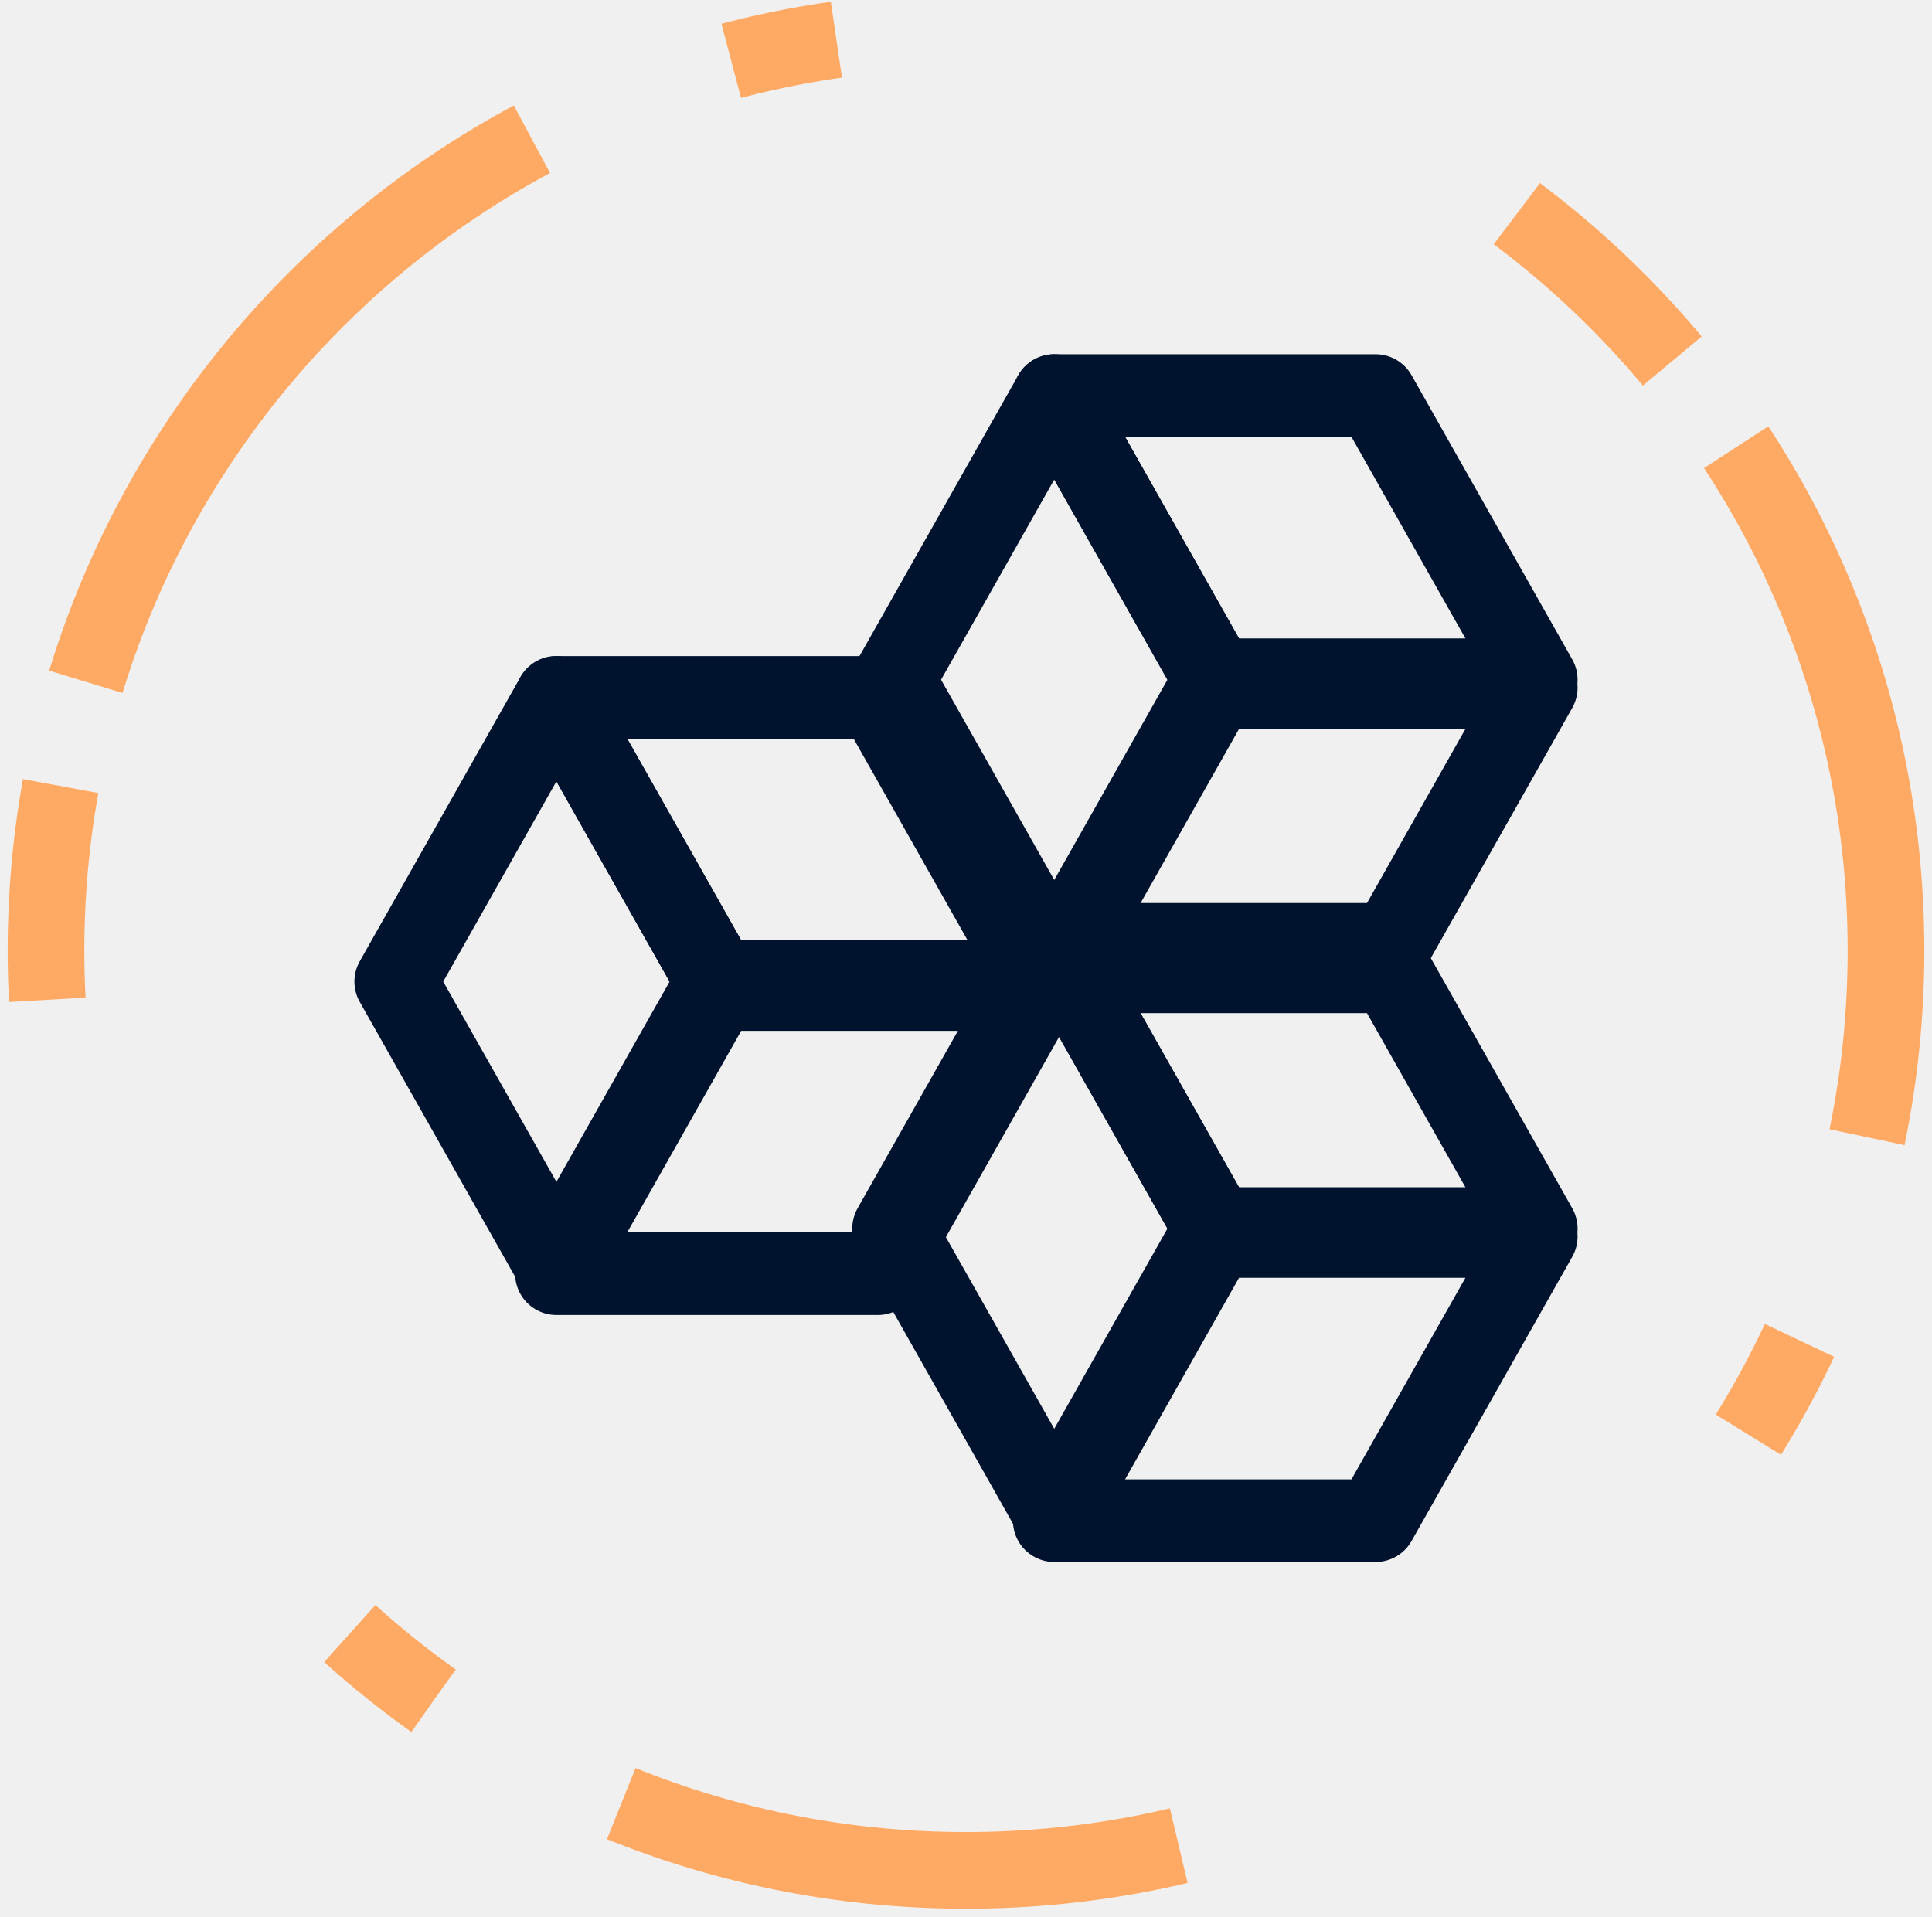
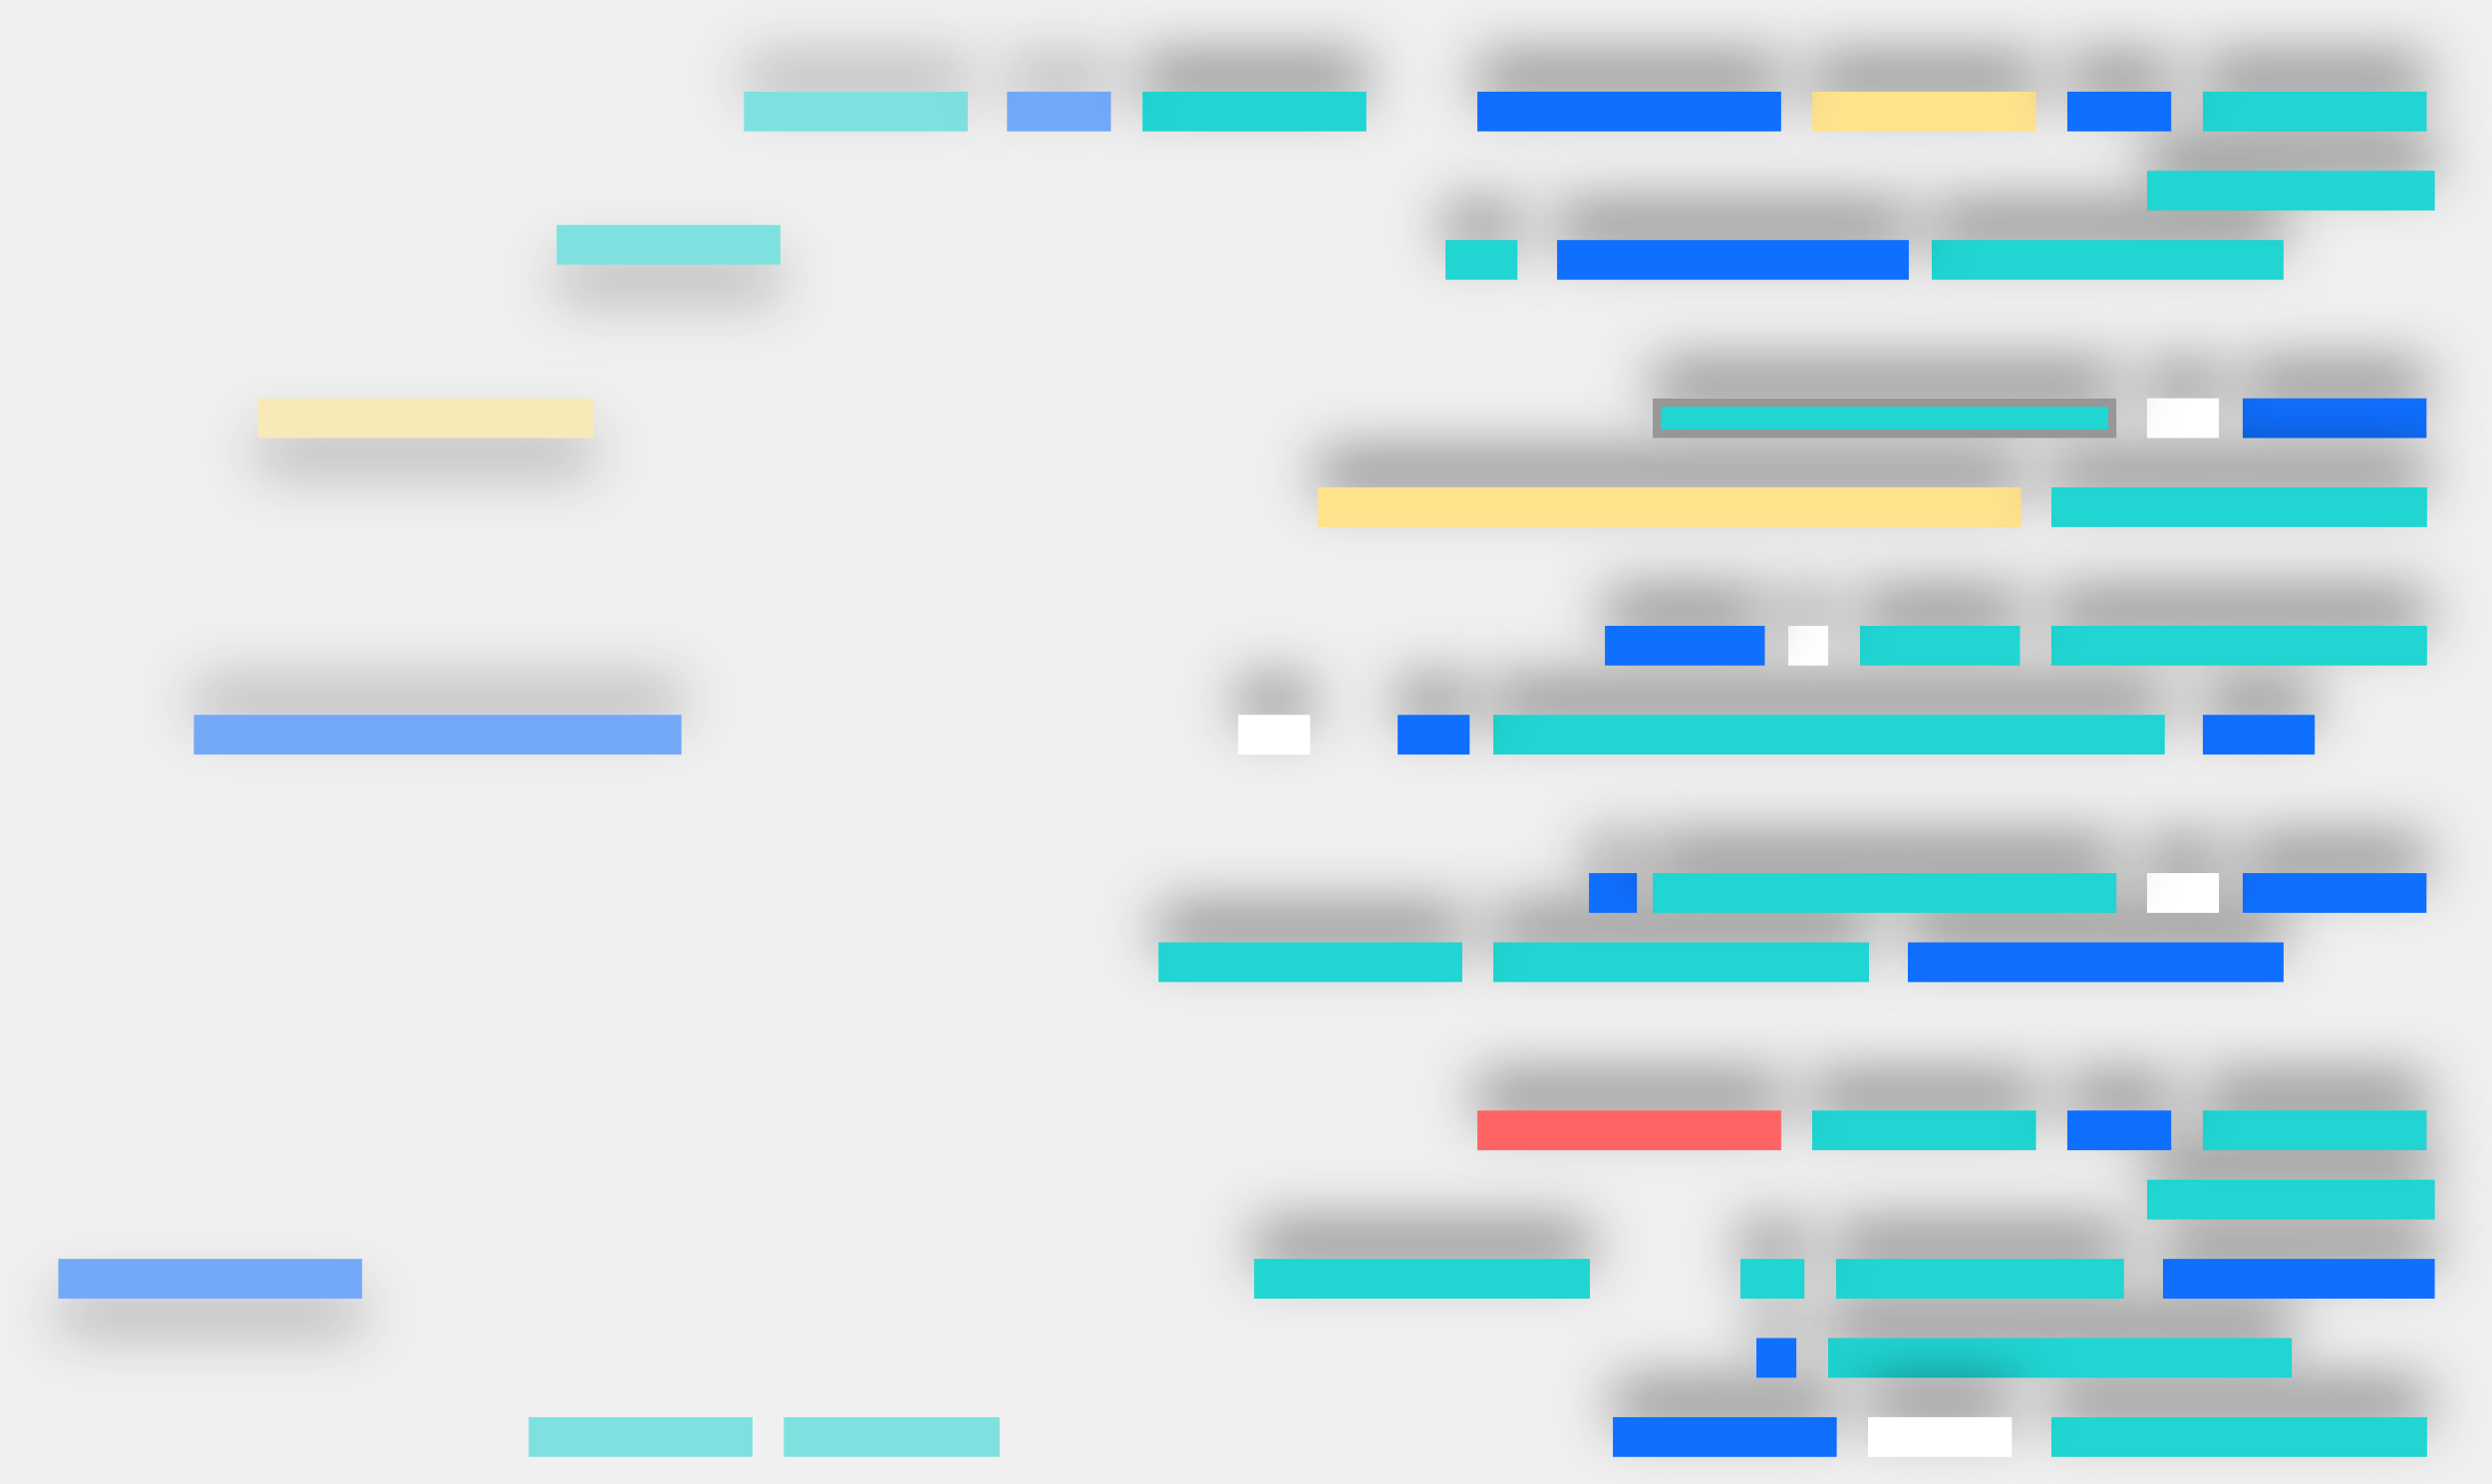
- <svg xmlns="http://www.w3.org/2000/svg" width="126px" height="125px" viewBox="0 0 126 125" version="1.1">
-   <defs />
+ <svg xmlns="http://www.w3.org/2000/svg" xmlns:xlink="http://www.w3.org/1999/xlink" width="299px" height="178px" viewBox="0 0 299 178" version="1.1">
+   <defs>
+     <rect id="path-1" x="0" y="140.072" width="36.446" height="4.765" />
+     <filter x="-34.3%" y="-178.4%" width="168.6%" height="624.6%" filterUnits="objectBoundingBox" id="filter-2">
+       <feOffset dx="0" dy="4" in="SourceAlpha" result="shadowOffsetOuter1" />
+       <feGaussianBlur stdDeviation="3.5" in="shadowOffsetOuter1" result="shadowBlurOuter1" />
+       <feColorMatrix values="0 0 0 0 0   0 0 0 0 0   0 0 0 0 0  0 0 0 0.5 0" type="matrix" in="shadowBlurOuter1" />
+     </filter>
+     <rect id="path-3" x="239.13" y="159.065" width="45.078" height="4.765" />
+     <filter x="-27.7%" y="-178.4%" width="155.5%" height="624.6%" filterUnits="objectBoundingBox" id="filter-4">
+       <feOffset dx="0" dy="4" in="SourceAlpha" result="shadowOffsetOuter1" />
+       <feGaussianBlur stdDeviation="3.5" in="shadowOffsetOuter1" result="shadowBlurOuter1" />
+       <feColorMatrix values="0 0 0 0 0   0 0 0 0 0   0 0 0 0 0  0 0 0 0.5 0" type="matrix" in="shadowBlurOuter1" />
+     </filter>
+     <rect id="path-5" x="186.522" y="159.065" width="26.855" height="4.765" />
+     <filter x="-46.5%" y="-178.4%" width="193.1%" height="624.6%" filterUnits="objectBoundingBox" id="filter-6">
+       <feOffset dx="0" dy="4" in="SourceAlpha" result="shadowOffsetOuter1" />
+       <feGaussianBlur stdDeviation="3.5" in="shadowOffsetOuter1" result="shadowBlurOuter1" />
+       <feColorMatrix values="0 0 0 0 0   0 0 0 0 0   0 0 0 0 0  0 0 0 0.5 0" type="matrix" in="shadowBlurOuter1" />
+     </filter>
+     <rect id="path-7" x="212.348" y="149.568" width="55.628" height="4.765" />
+     <filter x="-22.5%" y="-178.4%" width="144.9%" height="624.6%" filterUnits="objectBoundingBox" id="filter-8">
+       <feOffset dx="0" dy="4" in="SourceAlpha" result="shadowOffsetOuter1" />
+       <feGaussianBlur stdDeviation="3.5" in="shadowOffsetOuter1" result="shadowBlurOuter1" />
+       <feColorMatrix values="0 0 0 0 0   0 0 0 0 0   0 0 0 0 0  0 0 0 0.5 0" type="matrix" in="shadowBlurOuter1" />
+     </filter>
+     <rect id="path-9" x="203.739" y="149.568" width="4.795" height="4.765" />
+     <filter x="-260.7%" y="-178.4%" width="621.3%" height="624.6%" filterUnits="objectBoundingBox" id="filter-10">
+       <feOffset dx="0" dy="4" in="SourceAlpha" result="shadowOffsetOuter1" />
+       <feGaussianBlur stdDeviation="3.5" in="shadowOffsetOuter1" result="shadowBlurOuter1" />
+       <feColorMatrix values="0 0 0 0 0   0 0 0 0 0   0 0 0 0 0  0 0 0 0.5 0" type="matrix" in="shadowBlurOuter1" />
+     </filter>
+     <rect id="path-11" x="217.13" y="159.065" width="17.264" height="4.765" />
+     <filter x="-72.4%" y="-178.4%" width="244.8%" height="624.6%" filterUnits="objectBoundingBox" id="filter-12">
+       <feOffset dx="0" dy="4" in="SourceAlpha" result="shadowOffsetOuter1" />
+       <feGaussianBlur stdDeviation="3.5" in="shadowOffsetOuter1" result="shadowBlurOuter1" />
+       <feColorMatrix values="0 0 0 0 0   0 0 0 0 0   0 0 0 0 0  0 0 0 0.5 0" type="matrix" in="shadowBlurOuter1" />
+     </filter>
+     <rect id="path-13" x="224.783" y="17.806" width="42.2" height="4.765" />
+     <filter x="-29.6%" y="-178.4%" width="159.2%" height="624.6%" filterUnits="objectBoundingBox" id="filter-14">
+       <feOffset dx="0" dy="4" in="SourceAlpha" result="shadowOffsetOuter1" />
+       <feGaussianBlur stdDeviation="3.5" in="shadowOffsetOuter1" result="shadowBlurOuter1" />
+       <feColorMatrix values="0 0 0 0 0   0 0 0 0 0   0 0 0 0 0  0 0 0 0.5 0" type="matrix" in="shadowBlurOuter1" />
+     </filter>
+     <rect id="path-15" x="179.826" y="17.806" width="42.2" height="4.765" />
+     <filter x="-29.6%" y="-178.4%" width="159.2%" height="624.6%" filterUnits="objectBoundingBox" id="filter-16">
+       <feOffset dx="0" dy="4" in="SourceAlpha" result="shadowOffsetOuter1" />
+       <feGaussianBlur stdDeviation="3.5" in="shadowOffsetOuter1" result="shadowBlurOuter1" />
+       <feColorMatrix values="0 0 0 0 0   0 0 0 0 0   0 0 0 0 0  0 0 0 0.5 0" type="matrix" in="shadowBlurOuter1" />
+     </filter>
+     <rect id="path-17" x="166.435" y="17.806" width="8.632" height="4.765" />
+     <filter x="-144.8%" y="-178.4%" width="389.6%" height="624.6%" filterUnits="objectBoundingBox" id="filter-18">
+       <feOffset dx="0" dy="4" in="SourceAlpha" result="shadowOffsetOuter1" />
+       <feGaussianBlur stdDeviation="3.5" in="shadowOffsetOuter1" result="shadowBlurOuter1" />
+       <feColorMatrix values="0 0 0 0 0   0 0 0 0 0   0 0 0 0 0  0 0 0 0.5 0" type="matrix" in="shadowBlurOuter1" />
+     </filter>
+     <rect id="path-19" x="250.609" y="9.496" width="34.527" height="4.765" />
+     <filter x="-36.2%" y="-178.4%" width="172.4%" height="624.6%" filterUnits="objectBoundingBox" id="filter-20">
+       <feOffset dx="0" dy="4" in="SourceAlpha" result="shadowOffsetOuter1" />
+       <feGaussianBlur stdDeviation="3.5" in="shadowOffsetOuter1" result="shadowBlurOuter1" />
+       <feColorMatrix values="0 0 0 0 0   0 0 0 0 0   0 0 0 0 0  0 0 0 0.5 0" type="matrix" in="shadowBlurOuter1" />
+     </filter>
+     <rect id="path-21" x="257.304" y="0" width="26.855" height="4.765" />
+     <filter x="-46.5%" y="-178.4%" width="193.1%" height="624.6%" filterUnits="objectBoundingBox" id="filter-22">
+       <feOffset dx="0" dy="4" in="SourceAlpha" result="shadowOffsetOuter1" />
+       <feGaussianBlur stdDeviation="3.5" in="shadowOffsetOuter1" result="shadowBlurOuter1" />
+       <feColorMatrix values="0 0 0 0 0   0 0 0 0 0   0 0 0 0 0  0 0 0 0.5 0" type="matrix" in="shadowBlurOuter1" />
+     </filter>
+     <rect id="path-23" x="210.435" y="0" width="26.855" height="4.765" />
+     <filter x="-46.5%" y="-178.4%" width="193.1%" height="624.6%" filterUnits="objectBoundingBox" id="filter-24">
+       <feOffset dx="0" dy="4" in="SourceAlpha" result="shadowOffsetOuter1" />
+       <feGaussianBlur stdDeviation="3.5" in="shadowOffsetOuter1" result="shadowBlurOuter1" />
+       <feColorMatrix values="0 0 0 0 0   0 0 0 0 0   0 0 0 0 0  0 0 0 0.5 0" type="matrix" in="shadowBlurOuter1" />
+     </filter>
+     <rect id="path-25" x="241.043" y="0" width="12.468" height="4.765" />
+     <filter x="-100.3%" y="-178.4%" width="300.5%" height="624.6%" filterUnits="objectBoundingBox" id="filter-26">
+       <feOffset dx="0" dy="4" in="SourceAlpha" result="shadowOffsetOuter1" />
+       <feGaussianBlur stdDeviation="3.5" in="shadowOffsetOuter1" result="shadowBlurOuter1" />
+       <feColorMatrix values="0 0 0 0 0   0 0 0 0 0   0 0 0 0 0  0 0 0 0.5 0" type="matrix" in="shadowBlurOuter1" />
+     </filter>
+     <rect id="path-27" x="170.261" y="0" width="36.446" height="4.765" />
+     <filter x="-34.3%" y="-178.4%" width="168.6%" height="624.6%" filterUnits="objectBoundingBox" id="filter-28">
+       <feOffset dx="0" dy="4" in="SourceAlpha" result="shadowOffsetOuter1" />
+       <feGaussianBlur stdDeviation="3.5" in="shadowOffsetOuter1" result="shadowBlurOuter1" />
+       <feColorMatrix values="0 0 0 0 0   0 0 0 0 0   0 0 0 0 0  0 0 0 0.5 0" type="matrix" in="shadowBlurOuter1" />
+     </filter>
+     <rect id="path-29" x="130.087" y="0" width="26.855" height="4.765" />
+     <filter x="-46.5%" y="-178.4%" width="193.1%" height="624.6%" filterUnits="objectBoundingBox" id="filter-30">
+       <feOffset dx="0" dy="4" in="SourceAlpha" result="shadowOffsetOuter1" />
+       <feGaussianBlur stdDeviation="3.5" in="shadowOffsetOuter1" result="shadowBlurOuter1" />
+       <feColorMatrix values="0 0 0 0 0   0 0 0 0 0   0 0 0 0 0  0 0 0 0.5 0" type="matrix" in="shadowBlurOuter1" />
+     </filter>
+     <rect id="path-31" x="82.261" y="0" width="26.855" height="4.765" />
+     <filter x="-46.5%" y="-178.4%" width="193.1%" height="624.6%" filterUnits="objectBoundingBox" id="filter-32">
+       <feOffset dx="0" dy="4" in="SourceAlpha" result="shadowOffsetOuter1" />
+       <feGaussianBlur stdDeviation="3.5" in="shadowOffsetOuter1" result="shadowBlurOuter1" />
+       <feColorMatrix values="0 0 0 0 0   0 0 0 0 0   0 0 0 0 0  0 0 0 0.5 0" type="matrix" in="shadowBlurOuter1" />
+     </filter>
+     <rect id="path-33" x="113.826" y="0" width="12.468" height="4.765" />
+     <filter x="-100.3%" y="-178.4%" width="300.5%" height="624.6%" filterUnits="objectBoundingBox" id="filter-34">
+       <feOffset dx="0" dy="4" in="SourceAlpha" result="shadowOffsetOuter1" />
+       <feGaussianBlur stdDeviation="3.5" in="shadowOffsetOuter1" result="shadowBlurOuter1" />
+       <feColorMatrix values="0 0 0 0 0   0 0 0 0 0   0 0 0 0 0  0 0 0 0.5 0" type="matrix" in="shadowBlurOuter1" />
+     </filter>
+     <rect id="path-35" x="252.522" y="140.072" width="32.609" height="4.765" />
+     <filter x="-38.3%" y="-178.4%" width="176.7%" height="624.6%" filterUnits="objectBoundingBox" id="filter-36">
+       <feOffset dx="0" dy="4" in="SourceAlpha" result="shadowOffsetOuter1" />
+       <feGaussianBlur stdDeviation="3.5" in="shadowOffsetOuter1" result="shadowBlurOuter1" />
+       <feColorMatrix values="0 0 0 0 0   0 0 0 0 0   0 0 0 0 0  0 0 0 0.5 0" type="matrix" in="shadowBlurOuter1" />
+     </filter>
+     <rect id="path-37" x="213.304" y="140.072" width="34.527" height="4.765" />
+     <filter x="-36.2%" y="-178.4%" width="172.4%" height="624.6%" filterUnits="objectBoundingBox" id="filter-38">
+       <feOffset dx="0" dy="4" in="SourceAlpha" result="shadowOffsetOuter1" />
+       <feGaussianBlur stdDeviation="3.5" in="shadowOffsetOuter1" result="shadowBlurOuter1" />
+       <feColorMatrix values="0 0 0 0 0   0 0 0 0 0   0 0 0 0 0  0 0 0 0.5 0" type="matrix" in="shadowBlurOuter1" />
+     </filter>
+     <rect id="path-39" x="201.826" y="140.072" width="7.673" height="4.765" />
+     <filter x="-162.9%" y="-178.4%" width="425.8%" height="624.6%" filterUnits="objectBoundingBox" id="filter-40">
+       <feOffset dx="0" dy="4" in="SourceAlpha" result="shadowOffsetOuter1" />
+       <feGaussianBlur stdDeviation="3.5" in="shadowOffsetOuter1" result="shadowBlurOuter1" />
+       <feColorMatrix values="0 0 0 0 0   0 0 0 0 0   0 0 0 0 0  0 0 0 0.5 0" type="matrix" in="shadowBlurOuter1" />
+     </filter>
+     <rect id="path-41" x="143.478" y="140.072" width="40.282" height="4.765" />
+     <filter x="-31.0%" y="-178.4%" width="162.1%" height="624.6%" filterUnits="objectBoundingBox" id="filter-42">
+       <feOffset dx="0" dy="4" in="SourceAlpha" result="shadowOffsetOuter1" />
+       <feGaussianBlur stdDeviation="3.5" in="shadowOffsetOuter1" result="shadowBlurOuter1" />
+       <feColorMatrix values="0 0 0 0 0   0 0 0 0 0   0 0 0 0 0  0 0 0 0.5 0" type="matrix" in="shadowBlurOuter1" />
+     </filter>
+     <rect id="path-43" x="250.609" y="130.576" width="34.527" height="4.765" />
+     <filter x="-36.2%" y="-178.4%" width="172.4%" height="624.6%" filterUnits="objectBoundingBox" id="filter-44">
+       <feOffset dx="0" dy="4" in="SourceAlpha" result="shadowOffsetOuter1" />
+       <feGaussianBlur stdDeviation="3.5" in="shadowOffsetOuter1" result="shadowBlurOuter1" />
+       <feColorMatrix values="0 0 0 0 0   0 0 0 0 0   0 0 0 0 0  0 0 0 0.5 0" type="matrix" in="shadowBlurOuter1" />
+     </filter>
+     <rect id="path-45" x="257.304" y="122.266" width="26.855" height="4.765" />
+     <filter x="-46.5%" y="-178.4%" width="193.1%" height="624.6%" filterUnits="objectBoundingBox" id="filter-46">
+       <feOffset dx="0" dy="4" in="SourceAlpha" result="shadowOffsetOuter1" />
+       <feGaussianBlur stdDeviation="3.5" in="shadowOffsetOuter1" result="shadowBlurOuter1" />
+       <feColorMatrix values="0 0 0 0 0   0 0 0 0 0   0 0 0 0 0  0 0 0 0.5 0" type="matrix" in="shadowBlurOuter1" />
+     </filter>
+     <rect id="path-47" x="210.435" y="122.266" width="26.855" height="4.765" />
+     <filter x="-46.5%" y="-178.4%" width="193.1%" height="624.6%" filterUnits="objectBoundingBox" id="filter-48">
+       <feOffset dx="0" dy="4" in="SourceAlpha" result="shadowOffsetOuter1" />
+       <feGaussianBlur stdDeviation="3.5" in="shadowOffsetOuter1" result="shadowBlurOuter1" />
+       <feColorMatrix values="0 0 0 0 0   0 0 0 0 0   0 0 0 0 0  0 0 0 0.5 0" type="matrix" in="shadowBlurOuter1" />
+     </filter>
+     <rect id="path-49" x="241.043" y="122.266" width="12.468" height="4.765" />
+     <filter x="-100.3%" y="-178.4%" width="300.5%" height="624.6%" filterUnits="objectBoundingBox" id="filter-50">
+       <feOffset dx="0" dy="4" in="SourceAlpha" result="shadowOffsetOuter1" />
+       <feGaussianBlur stdDeviation="3.5" in="shadowOffsetOuter1" result="shadowBlurOuter1" />
+       <feColorMatrix values="0 0 0 0 0   0 0 0 0 0   0 0 0 0 0  0 0 0 0.5 0" type="matrix" in="shadowBlurOuter1" />
+     </filter>
+     <rect id="path-51" x="170.261" y="122.266" width="36.446" height="4.765" />
+     <filter x="-34.3%" y="-178.4%" width="168.6%" height="624.6%" filterUnits="objectBoundingBox" id="filter-52">
+       <feOffset dx="0" dy="4" in="SourceAlpha" result="shadowOffsetOuter1" />
+       <feGaussianBlur stdDeviation="3.5" in="shadowOffsetOuter1" result="shadowBlurOuter1" />
+       <feColorMatrix values="0 0 0 0 0   0 0 0 0 0   0 0 0 0 0  0 0 0 0.5 0" type="matrix" in="shadowBlurOuter1" />
+     </filter>
+     <rect id="path-53" x="151.13" y="47.482" width="84.4" height="4.765" />
+     <filter x="-14.8%" y="-178.4%" width="129.6%" height="624.6%" filterUnits="objectBoundingBox" id="filter-54">
+       <feOffset dx="0" dy="4" in="SourceAlpha" result="shadowOffsetOuter1" />
+       <feGaussianBlur stdDeviation="3.5" in="shadowOffsetOuter1" result="shadowBlurOuter1" />
+       <feColorMatrix values="0 0 0 0 0   0 0 0 0 0   0 0 0 0 0  0 0 0 0.5 0" type="matrix" in="shadowBlurOuter1" />
+     </filter>
+     <rect id="path-55" x="262.087" y="36.799" width="22.059" height="4.765" />
+     <filter x="-56.7%" y="-178.4%" width="213.3%" height="624.6%" filterUnits="objectBoundingBox" id="filter-56">
+       <feOffset dx="0" dy="4" in="SourceAlpha" result="shadowOffsetOuter1" />
+       <feGaussianBlur stdDeviation="3.5" in="shadowOffsetOuter1" result="shadowBlurOuter1" />
+       <feColorMatrix values="0 0 0 0 0   0 0 0 0 0   0 0 0 0 0  0 0 0 0.5 0" type="matrix" in="shadowBlurOuter1" />
+     </filter>
+     <rect id="path-57" x="239.13" y="47.482" width="45.078" height="4.765" />
+     <filter x="-27.7%" y="-178.4%" width="155.5%" height="624.6%" filterUnits="objectBoundingBox" id="filter-58">
+       <feOffset dx="0" dy="4" in="SourceAlpha" result="shadowOffsetOuter1" />
+       <feGaussianBlur stdDeviation="3.5" in="shadowOffsetOuter1" result="shadowBlurOuter1" />
+       <feColorMatrix values="0 0 0 0 0   0 0 0 0 0   0 0 0 0 0  0 0 0 0.5 0" type="matrix" in="shadowBlurOuter1" />
+     </filter>
+     <rect id="path-59" x="250.609" y="36.799" width="8.632" height="4.765" />
+     <filter x="-144.8%" y="-178.4%" width="389.6%" height="624.6%" filterUnits="objectBoundingBox" id="filter-60">
+       <feOffset dx="0" dy="4" in="SourceAlpha" result="shadowOffsetOuter1" />
+       <feGaussianBlur stdDeviation="3.5" in="shadowOffsetOuter1" result="shadowBlurOuter1" />
+       <feColorMatrix values="0 0 0 0 0   0 0 0 0 0   0 0 0 0 0  0 0 0 0.5 0" type="matrix" in="shadowBlurOuter1" />
+     </filter>
+     <rect id="path-61" x="191.304" y="36.799" width="55.628" height="4.765" />
+     <filter x="-22.5%" y="-178.4%" width="144.9%" height="624.6%" filterUnits="objectBoundingBox" id="filter-62">
+       <feOffset dx="0" dy="4" in="SourceAlpha" result="shadowOffsetOuter1" />
+       <feGaussianBlur stdDeviation="3.5" in="shadowOffsetOuter1" result="shadowBlurOuter1" />
+       <feComposite in="shadowBlurOuter1" in2="SourceAlpha" operator="out" result="shadowBlurOuter1" />
+       <feColorMatrix values="0 0 0 0 0   0 0 0 0 0   0 0 0 0 0  0 0 0 0.5 0" type="matrix" in="shadowBlurOuter1" />
+     </filter>
+     <rect id="path-63" x="257.304" y="74.784" width="13.427" height="4.765" />
+     <filter x="-93.1%" y="-178.4%" width="286.2%" height="624.6%" filterUnits="objectBoundingBox" id="filter-64">
+       <feOffset dx="0" dy="4" in="SourceAlpha" result="shadowOffsetOuter1" />
+       <feGaussianBlur stdDeviation="3.5" in="shadowOffsetOuter1" result="shadowBlurOuter1" />
+       <feColorMatrix values="0 0 0 0 0   0 0 0 0 0   0 0 0 0 0  0 0 0 0.5 0" type="matrix" in="shadowBlurOuter1" />
+     </filter>
+     <rect id="path-65" x="172.174" y="74.784" width="80.564" height="4.765" />
+     <filter x="-15.5%" y="-178.4%" width="131.0%" height="624.6%" filterUnits="objectBoundingBox" id="filter-66">
+       <feOffset dx="0" dy="4" in="SourceAlpha" result="shadowOffsetOuter1" />
+       <feGaussianBlur stdDeviation="3.5" in="shadowOffsetOuter1" result="shadowBlurOuter1" />
+       <feColorMatrix values="0 0 0 0 0   0 0 0 0 0   0 0 0 0 0  0 0 0 0.5 0" type="matrix" in="shadowBlurOuter1" />
+     </filter>
+     <rect id="path-67" x="160.696" y="74.784" width="8.632" height="4.765" />
+     <filter x="-144.8%" y="-178.4%" width="389.6%" height="624.6%" filterUnits="objectBoundingBox" id="filter-68">
+       <feOffset dx="0" dy="4" in="SourceAlpha" result="shadowOffsetOuter1" />
+       <feGaussianBlur stdDeviation="3.5" in="shadowOffsetOuter1" result="shadowBlurOuter1" />
+       <feColorMatrix values="0 0 0 0 0   0 0 0 0 0   0 0 0 0 0  0 0 0 0.5 0" type="matrix" in="shadowBlurOuter1" />
+     </filter>
+     <rect id="path-69" x="141.565" y="74.784" width="8.632" height="4.765" />
+     <filter x="-144.8%" y="-178.4%" width="389.6%" height="624.6%" filterUnits="objectBoundingBox" id="filter-70">
+       <feOffset dx="0" dy="4" in="SourceAlpha" result="shadowOffsetOuter1" />
+       <feGaussianBlur stdDeviation="3.5" in="shadowOffsetOuter1" result="shadowBlurOuter1" />
+       <feColorMatrix values="0 0 0 0 0   0 0 0 0 0   0 0 0 0 0  0 0 0 0.5 0" type="matrix" in="shadowBlurOuter1" />
+     </filter>
+     <rect id="path-71" x="16.261" y="74.784" width="58.505" height="4.765" />
+     <filter x="-21.4%" y="-178.4%" width="142.7%" height="624.6%" filterUnits="objectBoundingBox" id="filter-72">
+       <feOffset dx="0" dy="4" in="SourceAlpha" result="shadowOffsetOuter1" />
+       <feGaussianBlur stdDeviation="3.5" in="shadowOffsetOuter1" result="shadowBlurOuter1" />
+       <feColorMatrix values="0 0 0 0 0   0 0 0 0 0   0 0 0 0 0  0 0 0 0.5 0" type="matrix" in="shadowBlurOuter1" />
+     </filter>
+     <rect id="path-73" x="239.13" y="64.101" width="45.078" height="4.765" />
+     <filter x="-27.7%" y="-178.4%" width="155.5%" height="624.6%" filterUnits="objectBoundingBox" id="filter-74">
+       <feOffset dx="0" dy="4" in="SourceAlpha" result="shadowOffsetOuter1" />
+       <feGaussianBlur stdDeviation="3.5" in="shadowOffsetOuter1" result="shadowBlurOuter1" />
+       <feColorMatrix values="0 0 0 0 0   0 0 0 0 0   0 0 0 0 0  0 0 0 0.5 0" type="matrix" in="shadowBlurOuter1" />
+     </filter>
+     <rect id="path-75" x="216.174" y="64.101" width="19.182" height="4.765" />
+     <filter x="-65.2%" y="-178.4%" width="230.3%" height="624.6%" filterUnits="objectBoundingBox" id="filter-76">
+       <feOffset dx="0" dy="4" in="SourceAlpha" result="shadowOffsetOuter1" />
+       <feGaussianBlur stdDeviation="3.5" in="shadowOffsetOuter1" result="shadowBlurOuter1" />
+       <feColorMatrix values="0 0 0 0 0   0 0 0 0 0   0 0 0 0 0  0 0 0 0.5 0" type="matrix" in="shadowBlurOuter1" />
+     </filter>
+     <rect id="path-77" x="207.565" y="64.101" width="4.795" height="4.765" />
+     <filter x="-260.7%" y="-178.4%" width="621.3%" height="624.6%" filterUnits="objectBoundingBox" id="filter-78">
+       <feOffset dx="0" dy="4" in="SourceAlpha" result="shadowOffsetOuter1" />
+       <feGaussianBlur stdDeviation="3.5" in="shadowOffsetOuter1" result="shadowBlurOuter1" />
+       <feColorMatrix values="0 0 0 0 0   0 0 0 0 0   0 0 0 0 0  0 0 0 0.5 0" type="matrix" in="shadowBlurOuter1" />
+     </filter>
+     <rect id="path-79" x="185.565" y="64.101" width="19.182" height="4.765" />
+     <filter x="-65.2%" y="-178.4%" width="230.3%" height="624.6%" filterUnits="objectBoundingBox" id="filter-80">
+       <feOffset dx="0" dy="4" in="SourceAlpha" result="shadowOffsetOuter1" />
+       <feGaussianBlur stdDeviation="3.5" in="shadowOffsetOuter1" result="shadowBlurOuter1" />
+       <feColorMatrix values="0 0 0 0 0   0 0 0 0 0   0 0 0 0 0  0 0 0 0.5 0" type="matrix" in="shadowBlurOuter1" />
+     </filter>
+     <rect id="path-81" x="221.913" y="102.086" width="45.078" height="4.765" />
+     <filter x="-27.7%" y="-178.4%" width="155.5%" height="624.6%" filterUnits="objectBoundingBox" id="filter-82">
+       <feOffset dx="0" dy="4" in="SourceAlpha" result="shadowOffsetOuter1" />
+       <feGaussianBlur stdDeviation="3.5" in="shadowOffsetOuter1" result="shadowBlurOuter1" />
+       <feColorMatrix values="0 0 0 0 0   0 0 0 0 0   0 0 0 0 0  0 0 0 0.5 0" type="matrix" in="shadowBlurOuter1" />
+     </filter>
+     <rect id="path-83" x="172.174" y="102.086" width="45.078" height="4.765" />
+     <filter x="-27.7%" y="-178.4%" width="155.5%" height="624.6%" filterUnits="objectBoundingBox" id="filter-84">
+       <feOffset dx="0" dy="4" in="SourceAlpha" result="shadowOffsetOuter1" />
+       <feGaussianBlur stdDeviation="3.5" in="shadowOffsetOuter1" result="shadowBlurOuter1" />
+       <feColorMatrix values="0 0 0 0 0   0 0 0 0 0   0 0 0 0 0  0 0 0 0.5 0" type="matrix" in="shadowBlurOuter1" />
+     </filter>
+     <rect id="path-85" x="132" y="102.086" width="36.446" height="4.765" />
+     <filter x="-34.3%" y="-178.4%" width="168.6%" height="624.6%" filterUnits="objectBoundingBox" id="filter-86">
+       <feOffset dx="0" dy="4" in="SourceAlpha" result="shadowOffsetOuter1" />
+       <feGaussianBlur stdDeviation="3.5" in="shadowOffsetOuter1" result="shadowBlurOuter1" />
+       <feColorMatrix values="0 0 0 0 0   0 0 0 0 0   0 0 0 0 0  0 0 0 0.5 0" type="matrix" in="shadowBlurOuter1" />
+     </filter>
+     <rect id="path-87" x="23.913" y="36.799" width="40.282" height="4.765" />
+     <filter x="-31.0%" y="-178.4%" width="162.1%" height="624.6%" filterUnits="objectBoundingBox" id="filter-88">
+       <feOffset dx="0" dy="4" in="SourceAlpha" result="shadowOffsetOuter1" />
+       <feGaussianBlur stdDeviation="3.5" in="shadowOffsetOuter1" result="shadowBlurOuter1" />
+       <feColorMatrix values="0 0 0 0 0   0 0 0 0 0   0 0 0 0 0  0 0 0 0.5 0" type="matrix" in="shadowBlurOuter1" />
+     </filter>
+     <rect id="path-89" x="183.652" y="93.777" width="5.755" height="4.765" />
+     <filter x="-217.2%" y="-178.4%" width="534.4%" height="624.6%" filterUnits="objectBoundingBox" id="filter-90">
+       <feOffset dx="0" dy="4" in="SourceAlpha" result="shadowOffsetOuter1" />
+       <feGaussianBlur stdDeviation="3.5" in="shadowOffsetOuter1" result="shadowBlurOuter1" />
+       <feColorMatrix values="0 0 0 0 0   0 0 0 0 0   0 0 0 0 0  0 0 0 0.5 0" type="matrix" in="shadowBlurOuter1" />
+     </filter>
+     <rect id="path-91" x="262.087" y="93.777" width="22.059" height="4.765" />
+     <filter x="-56.7%" y="-178.4%" width="213.3%" height="624.6%" filterUnits="objectBoundingBox" id="filter-92">
+       <feOffset dx="0" dy="4" in="SourceAlpha" result="shadowOffsetOuter1" />
+       <feGaussianBlur stdDeviation="3.5" in="shadowOffsetOuter1" result="shadowBlurOuter1" />
+       <feColorMatrix values="0 0 0 0 0   0 0 0 0 0   0 0 0 0 0  0 0 0 0.5 0" type="matrix" in="shadowBlurOuter1" />
+     </filter>
+     <rect id="path-93" x="250.609" y="93.777" width="8.632" height="4.765" />
+     <filter x="-144.8%" y="-178.4%" width="389.6%" height="624.6%" filterUnits="objectBoundingBox" id="filter-94">
+       <feOffset dx="0" dy="4" in="SourceAlpha" result="shadowOffsetOuter1" />
+       <feGaussianBlur stdDeviation="3.5" in="shadowOffsetOuter1" result="shadowBlurOuter1" />
+       <feColorMatrix values="0 0 0 0 0   0 0 0 0 0   0 0 0 0 0  0 0 0 0.5 0" type="matrix" in="shadowBlurOuter1" />
+     </filter>
+     <rect id="path-95" x="191.304" y="93.777" width="55.628" height="4.765" />
+     <filter x="-22.5%" y="-178.4%" width="144.9%" height="624.6%" filterUnits="objectBoundingBox" id="filter-96">
+       <feOffset dx="0" dy="4" in="SourceAlpha" result="shadowOffsetOuter1" />
+       <feGaussianBlur stdDeviation="3.5" in="shadowOffsetOuter1" result="shadowBlurOuter1" />
+       <feColorMatrix values="0 0 0 0 0   0 0 0 0 0   0 0 0 0 0  0 0 0 0.5 0" type="matrix" in="shadowBlurOuter1" />
+     </filter>
+     <rect id="path-97" x="59.8" y="16" width="26.827" height="4.758" />
+     <filter x="-46.6%" y="-178.7%" width="193.2%" height="625.5%" filterUnits="objectBoundingBox" id="filter-98">
+       <feOffset dx="0" dy="4" in="SourceAlpha" result="shadowOffsetOuter1" />
+       <feGaussianBlur stdDeviation="3.5" in="shadowOffsetOuter1" result="shadowBlurOuter1" />
+       <feColorMatrix values="0 0 0 0 0   0 0 0 0 0   0 0 0 0 0  0 0 0 0.5 0" type="matrix" in="shadowBlurOuter1" />
+     </filter>
+   </defs>
  <g id="Page-1" stroke="none" stroke-width="1" fill="none" fill-rule="evenodd">
-     <g id="Artboard-3-Copy" transform="translate(-29, -7)">
-       <g id="Group-19" transform="translate(32, 9)">
-         <path d="M60,120 C93.137,120 120,93.137 120,60 C120,26.863 93.137,0 60,0 C26.863,0 0,26.863 0,60 C0,93.137 26.863,120 60,120 Z" id="Oval-3" stroke="#FFAA64" stroke-width="5" stroke-dasharray="14,47,7" />
-         <g id="Group-18" transform="translate(22.80992, 23.80165)" stroke="#00132E" stroke-linejoin="round" stroke-width="5.39">
-           <g id="Group-10-Copy-7" transform="translate(32.46753, 35.79923)">
-             <polygon id="Stroke-1" points="20.956 19.053 10.478 37.589 31.435 37.589 41.913 19.053 41.912 19.052 41.911 19.053" />
-             <polygon id="Stroke-5" points="20.955 18.537 10.478 0 0 18.537 10.478 37.074 20.956 18.537" />
-             <polygon id="Stroke-7" points="10.478 0 20.956 18.537 41.912 18.537 41.913 18.536 31.435 0" />
-           </g>
-           <g id="Group-10-Copy-6" transform="translate(32.46753, 0)">
-             <polygon id="Stroke-1" points="20.956 19.053 10.478 37.589 31.435 37.589 41.913 19.053 41.912 19.052 41.911 19.053" />
-             <polygon id="Stroke-5" points="20.955 18.537 10.478 0 0 18.537 10.478 37.074 20.956 18.537" />
-             <polygon id="Stroke-7" points="10.478 0 20.956 18.537 41.912 18.537 41.913 18.536 31.435 0" />
-           </g>
-           <g id="Group-10-Copy-5" transform="translate(0, 19.68958)">
-             <polygon id="Stroke-1" points="20.956 19.053 10.478 37.589 31.435 37.589 41.913 19.053 41.912 19.052 41.911 19.053" />
-             <polygon id="Stroke-5" points="20.955 18.537 10.478 0 0 18.537 10.478 37.074 20.956 18.537" />
-             <polygon id="Stroke-7" points="10.478 0 20.956 18.537 41.912 18.537 41.913 18.536 31.435 0" />
+     <g id="Home" transform="translate(-662, -2551)">
+       <g id="Rapid-Iteration" transform="translate(669, 2562)">
+         <g id="Group-3">
+           <g id="Rectangle-7-Copy-2" opacity="0.548">
+             <use fill="black" fill-opacity="1" filter="url(#filter-2)" xlink:href="#path-1" />
+             <use fill="#0F6FFF" fill-rule="evenodd" xlink:href="#path-1" />
+           </g>
+           <g id="Rectangle-7-Copy-2" transform="translate(261.6692, 161.4475) scale(-1, -1) translate(-261.6692, -161.4475) ">
+             <use fill="black" fill-opacity="1" filter="url(#filter-4)" xlink:href="#path-3" />
+             <use fill="#20D5D2" fill-rule="evenodd" xlink:href="#path-3" />
+           </g>
+           <g id="Rectangle-7-Copy-2" transform="translate(199.9491, 161.4475) scale(-1, -1) translate(-199.9491, -161.4475) ">
+             <use fill="black" fill-opacity="1" filter="url(#filter-6)" xlink:href="#path-5" />
+             <use fill="#0F6FFF" fill-rule="evenodd" xlink:href="#path-5" />
+           </g>
+           <g id="Rectangle-7-Copy-2" transform="translate(240.1616, 151.951) scale(-1, -1) translate(-240.1616, -151.951) ">
+             <use fill="black" fill-opacity="1" filter="url(#filter-8)" xlink:href="#path-7" />
+             <use fill="#20D5D2" fill-rule="evenodd" xlink:href="#path-7" />
+           </g>
+           <g id="Rectangle-7-Copy-2" transform="translate(206.1369, 151.951) scale(-1, -1) translate(-206.1369, -151.951) ">
+             <use fill="black" fill-opacity="1" filter="url(#filter-10)" xlink:href="#path-9" />
+             <use fill="#0F6FFF" fill-rule="evenodd" xlink:href="#path-9" />
+           </g>
+           <g id="Rectangle-7-Copy-2" transform="translate(225.7623, 161.4475) scale(-1, -1) translate(-225.7623, -161.4475) ">
+             <use fill="black" fill-opacity="1" filter="url(#filter-12)" xlink:href="#path-11" />
+             <use fill="#FFFFFF" fill-rule="evenodd" xlink:href="#path-11" />
+           </g>
+           <g id="Rectangle-7-Copy-2" transform="translate(245.8827, 20.18846) scale(-1, -1) translate(-245.8827, -20.18846) ">
+             <use fill="black" fill-opacity="1" filter="url(#filter-14)" xlink:href="#path-13" />
+             <use fill="#20D5D2" fill-rule="evenodd" xlink:href="#path-13" />
+           </g>
+           <g id="Rectangle-7-Copy-2" transform="translate(200.9262, 20.18846) scale(-1, -1) translate(-200.9262, -20.18846) ">
+             <use fill="black" fill-opacity="1" filter="url(#filter-16)" xlink:href="#path-15" />
+             <use fill="#0F6FFF" fill-rule="evenodd" xlink:href="#path-15" />
+           </g>
+           <g id="Rectangle-7-Copy-2" transform="translate(170.7507, 20.18846) scale(-1, -1) translate(-170.7507, -20.18846) ">
+             <use fill="black" fill-opacity="1" filter="url(#filter-18)" xlink:href="#path-17" />
+             <use fill="#20D5D2" fill-rule="evenodd" xlink:href="#path-17" />
+           </g>
+           <g id="Rectangle-7-Copy-3" transform="translate(267.8724, 11.8791) scale(-1, -1) translate(-267.8724, -11.8791) ">
+             <use fill="black" fill-opacity="1" filter="url(#filter-20)" xlink:href="#path-19" />
+             <use fill="#20D5D2" fill-rule="evenodd" xlink:href="#path-19" />
+           </g>
+           <g id="Rectangle-7-Copy-2" transform="translate(270.7317, 2.382703) scale(-1, -1) translate(-270.7317, -2.382703) ">
+             <use fill="black" fill-opacity="1" filter="url(#filter-22)" xlink:href="#path-21" />
+             <use fill="#20D5D2" fill-rule="evenodd" xlink:href="#path-21" />
+           </g>
+           <g id="Rectangle-7-Copy-2" transform="translate(223.8621, 2.382703) scale(-1, -1) translate(-223.8621, -2.382703) ">
+             <use fill="black" fill-opacity="1" filter="url(#filter-24)" xlink:href="#path-23" />
+             <use fill="#FFE38D" fill-rule="evenodd" xlink:href="#path-23" />
+           </g>
+           <g id="Rectangle-7-Copy-2" transform="translate(247.2776, 2.382703) scale(-1, -1) translate(-247.2776, -2.382703) ">
+             <use fill="black" fill-opacity="1" filter="url(#filter-26)" xlink:href="#path-25" />
+             <use fill="#0F6FFF" fill-rule="evenodd" xlink:href="#path-25" />
+           </g>
+           <g id="Rectangle-7-Copy-2" transform="translate(188.4837, 2.382703) scale(-1, -1) translate(-188.4837, -2.382703) ">
+             <use fill="black" fill-opacity="1" filter="url(#filter-28)" xlink:href="#path-27" />
+             <use fill="#0F6FFF" fill-rule="evenodd" xlink:href="#path-27" />
+           </g>
+           <g id="Rectangle-7-Copy-2" transform="translate(143.5143, 2.382703) scale(-1, -1) translate(-143.5143, -2.382703) ">
+             <use fill="black" fill-opacity="1" filter="url(#filter-30)" xlink:href="#path-29" />
+             <use fill="#20D5D2" fill-rule="evenodd" xlink:href="#path-29" />
+           </g>
+           <g id="Rectangle-7-Copy-2" opacity="0.548" transform="translate(95.68822, 2.382703) scale(-1, -1) translate(-95.68822, -2.382703) ">
+             <use fill="black" fill-opacity="1" filter="url(#filter-32)" xlink:href="#path-31" />
+             <use fill="#20D5D2" fill-rule="evenodd" xlink:href="#path-31" />
+           </g>
+           <g id="Rectangle-7-Copy-2" opacity="0.548" transform="translate(120.0602, 2.382703) scale(-1, -1) translate(-120.0602, -2.382703) ">
+             <use fill="black" fill-opacity="1" filter="url(#filter-34)" xlink:href="#path-33" />
+             <use fill="#0F6FFF" fill-rule="evenodd" xlink:href="#path-33" />
+           </g>
+           <g id="Rectangle-7-Copy-2" transform="translate(268.8264, 142.4546) scale(-1, -1) translate(-268.8264, -142.4546) ">
+             <use fill="black" fill-opacity="1" filter="url(#filter-36)" xlink:href="#path-35" />
+             <use fill="#0F6FFF" fill-rule="evenodd" xlink:href="#path-35" />
+           </g>
+           <g id="Rectangle-7-Copy-2" transform="translate(230.5681, 142.4546) scale(-1, -1) translate(-230.5681, -142.4546) ">
+             <use fill="black" fill-opacity="1" filter="url(#filter-38)" xlink:href="#path-37" />
+             <use fill="#20D5D2" fill-rule="evenodd" xlink:href="#path-37" />
+           </g>
+           <g id="Rectangle-7-Copy-2" transform="translate(205.6625, 142.4546) scale(-1, -1) translate(-205.6625, -142.4546) ">
+             <use fill="black" fill-opacity="1" filter="url(#filter-40)" xlink:href="#path-39" />
+             <use fill="#20D5D2" fill-rule="evenodd" xlink:href="#path-39" />
+           </g>
+           <g id="Rectangle-7-Copy-2" transform="translate(163.6193, 142.4546) scale(-1, -1) translate(-163.6193, -142.4546) ">
+             <use fill="black" fill-opacity="1" filter="url(#filter-42)" xlink:href="#path-41" />
+             <use fill="#20D5D2" fill-rule="evenodd" xlink:href="#path-41" />
+           </g>
+           <g id="Rectangle-7-Copy-3" transform="translate(267.8724, 132.9582) scale(-1, -1) translate(-267.8724, -132.9582) ">
+             <use fill="black" fill-opacity="1" filter="url(#filter-44)" xlink:href="#path-43" />
+             <use fill="#20D5D2" fill-rule="evenodd" xlink:href="#path-43" />
+           </g>
+           <g id="Rectangle-7-Copy-2" transform="translate(270.7317, 124.6489) scale(-1, -1) translate(-270.7317, -124.6489) ">
+             <use fill="black" fill-opacity="1" filter="url(#filter-46)" xlink:href="#path-45" />
+             <use fill="#20D5D2" fill-rule="evenodd" xlink:href="#path-45" />
+           </g>
+           <g id="Rectangle-7-Copy-2" transform="translate(223.8621, 124.6489) scale(-1, -1) translate(-223.8621, -124.6489) ">
+             <use fill="black" fill-opacity="1" filter="url(#filter-48)" xlink:href="#path-47" />
+             <use fill="#20D5D2" fill-rule="evenodd" xlink:href="#path-47" />
+           </g>
+           <g id="Rectangle-7-Copy-2" transform="translate(247.2776, 124.6489) scale(-1, -1) translate(-247.2776, -124.6489) ">
+             <use fill="black" fill-opacity="1" filter="url(#filter-50)" xlink:href="#path-49" />
+             <use fill="#0F6FFF" fill-rule="evenodd" xlink:href="#path-49" />
+           </g>
+           <g id="Rectangle-7-Copy-2" transform="translate(188.4837, 124.6489) scale(-1, -1) translate(-188.4837, -124.6489) ">
+             <use fill="black" fill-opacity="1" filter="url(#filter-52)" xlink:href="#path-51" />
+             <use fill="#FF6464" fill-rule="evenodd" xlink:href="#path-51" />
+           </g>
+           <g id="Rectangle-7-Copy-2" transform="translate(193.3307, 49.86472) scale(-1, -1) translate(-193.3307, -49.86472) ">
+             <use fill="black" fill-opacity="1" filter="url(#filter-54)" xlink:href="#path-53" />
+             <use fill="#FFE38D" fill-rule="evenodd" xlink:href="#path-53" />
+           </g>
+           <g id="Rectangle-7-Copy-2" transform="translate(273.1166, 39.18126) scale(-1, -1) translate(-273.1166, -39.18126) ">
+             <use fill="black" fill-opacity="1" filter="url(#filter-56)" xlink:href="#path-55" />
+             <use fill="#0F6FFF" fill-rule="evenodd" xlink:href="#path-55" />
+           </g>
+           <g id="Rectangle-7-Copy-2" transform="translate(261.6692, 49.86472) scale(-1, -1) translate(-261.6692, -49.86472) ">
+             <use fill="black" fill-opacity="1" filter="url(#filter-58)" xlink:href="#path-57" />
+             <use fill="#20D5D2" fill-rule="evenodd" xlink:href="#path-57" />
+           </g>
+           <g id="Rectangle-7-Copy-2" transform="translate(254.9246, 39.18126) scale(-1, -1) translate(-254.9246, -39.18126) ">
+             <use fill="black" fill-opacity="1" filter="url(#filter-60)" xlink:href="#path-59" />
+             <use fill="#FFFFFF" fill-rule="evenodd" xlink:href="#path-59" />
+           </g>
+           <g id="Rectangle-7-Copy-2" transform="translate(219.1181, 39.18126) scale(-1, -1) translate(-219.1181, -39.18126) ">
+             <use fill="black" fill-opacity="1" filter="url(#filter-62)" xlink:href="#path-61" />
+             <rect stroke="#979797" stroke-width="1" stroke-linejoin="square" fill="#20D5D2" fill-rule="evenodd" x="191.804" y="37.299" width="54.628" height="3.765" />
+           </g>
+           <g id="Rectangle-7-Copy-2" transform="translate(264.018, 77.16688) scale(-1, -1) translate(-264.018, -77.16688) ">
+             <use fill="black" fill-opacity="1" filter="url(#filter-64)" xlink:href="#path-63" />
+             <use fill="#0F6FFF" fill-rule="evenodd" xlink:href="#path-63" />
+           </g>
+           <g id="Rectangle-7-Copy-2" transform="translate(212.456, 77.16688) scale(-1, -1) translate(-212.456, -77.16688) ">
+             <use fill="black" fill-opacity="1" filter="url(#filter-66)" xlink:href="#path-65" />
+             <use fill="#20D5D2" fill-rule="evenodd" xlink:href="#path-65" />
+           </g>
+           <g id="Rectangle-7-Copy-2" transform="translate(165.0116, 77.16688) scale(-1, -1) translate(-165.0116, -77.16688) ">
+             <use fill="black" fill-opacity="1" filter="url(#filter-68)" xlink:href="#path-67" />
+             <use fill="#0F6FFF" fill-rule="evenodd" xlink:href="#path-67" />
+           </g>
+           <g id="Rectangle-7-Copy-2" transform="translate(145.8812, 77.16688) scale(-1, -1) translate(-145.8812, -77.16688) ">
+             <use fill="black" fill-opacity="1" filter="url(#filter-70)" xlink:href="#path-69" />
+             <use fill="#FFFFFF" fill-rule="evenodd" xlink:href="#path-69" />
+           </g>
+           <g id="Rectangle-7-Copy-2" opacity="0.548" transform="translate(45.51331, 77.16688) scale(-1, -1) translate(-45.51331, -77.16688) ">
+             <use fill="black" fill-opacity="1" filter="url(#filter-72)" xlink:href="#path-71" />
+             <use fill="#0F6FFF" fill-rule="evenodd" xlink:href="#path-71" />
+           </g>
+           <g id="Rectangle-7-Copy-2" transform="translate(261.6692, 66.48342) scale(-1, -1) translate(-261.6692, -66.48342) ">
+             <use fill="black" fill-opacity="1" filter="url(#filter-74)" xlink:href="#path-73" />
+             <use fill="#20D5D2" fill-rule="evenodd" xlink:href="#path-73" />
+           </g>
+           <g id="Rectangle-7-Copy-2" transform="translate(225.7649, 66.48342) scale(-1, -1) translate(-225.7649, -66.48342) ">
+             <use fill="black" fill-opacity="1" filter="url(#filter-76)" xlink:href="#path-75" />
+             <use fill="#20D5D2" fill-rule="evenodd" xlink:href="#path-75" />
+           </g>
+           <g id="Rectangle-7-Copy-2" transform="translate(209.963, 66.48342) scale(-1, -1) translate(-209.963, -66.48342) ">
+             <use fill="black" fill-opacity="1" filter="url(#filter-78)" xlink:href="#path-77" />
+             <use fill="#FFFFFF" fill-rule="evenodd" xlink:href="#path-77" />
+           </g>
+           <g id="Rectangle-7-Copy-2" transform="translate(195.1562, 66.48342) scale(-1, -1) translate(-195.1562, -66.48342) ">
+             <use fill="black" fill-opacity="1" filter="url(#filter-80)" xlink:href="#path-79" />
+             <use fill="#0F6FFF" fill-rule="evenodd" xlink:href="#path-79" />
+           </g>
+           <g id="Rectangle-7-Copy-2" transform="translate(244.4518, 104.469) scale(-1, -1) translate(-244.4518, -104.469) ">
+             <use fill="black" fill-opacity="1" filter="url(#filter-82)" xlink:href="#path-81" />
+             <use fill="#0F6FFF" fill-rule="evenodd" xlink:href="#path-81" />
+           </g>
+           <g id="Rectangle-7-Copy-2" transform="translate(194.7127, 104.469) scale(-1, -1) translate(-194.7127, -104.469) ">
+             <use fill="black" fill-opacity="1" filter="url(#filter-84)" xlink:href="#path-83" />
+             <use fill="#20D5D2" fill-rule="evenodd" xlink:href="#path-83" />
+           </g>
+           <g id="Rectangle-7-Copy-2" transform="translate(150.2228, 104.469) scale(-1, -1) translate(-150.2228, -104.469) ">
+             <use fill="black" fill-opacity="1" filter="url(#filter-86)" xlink:href="#path-85" />
+             <use fill="#20D5D2" fill-rule="evenodd" xlink:href="#path-85" />
+           </g>
+           <g id="Rectangle-7-Copy-2" opacity="0.548">
+             <use fill="black" fill-opacity="1" filter="url(#filter-88)" xlink:href="#path-87" />
+             <use fill="#FFE38D" fill-rule="evenodd" xlink:href="#path-87" />
+           </g>
+           <g id="Rectangle-7-Copy-2" transform="translate(186.5295, 96.15968) scale(-1, -1) translate(-186.5295, -96.15968) ">
+             <use fill="black" fill-opacity="1" filter="url(#filter-90)" xlink:href="#path-89" />
+             <use fill="#0F6FFF" fill-rule="evenodd" xlink:href="#path-89" />
+           </g>
+           <g id="Rectangle-7-Copy-2" transform="translate(273.1166, 96.15968) scale(-1, -1) translate(-273.1166, -96.15968) ">
+             <use fill="black" fill-opacity="1" filter="url(#filter-92)" xlink:href="#path-91" />
+             <use fill="#0F6FFF" fill-rule="evenodd" xlink:href="#path-91" />
+           </g>
+           <g id="Rectangle-7-Copy-2" transform="translate(254.9246, 96.15968) scale(-1, -1) translate(-254.9246, -96.15968) ">
+             <use fill="black" fill-opacity="1" filter="url(#filter-94)" xlink:href="#path-93" />
+             <use fill="#FFFFFF" fill-rule="evenodd" xlink:href="#path-93" />
+           </g>
+           <g id="Rectangle-7-Copy-2" transform="translate(219.1181, 96.15968) scale(-1, -1) translate(-219.1181, -96.15968) ">
+             <use fill="black" fill-opacity="1" filter="url(#filter-96)" xlink:href="#path-95" />
+             <use fill="#20D5D2" fill-rule="evenodd" xlink:href="#path-95" />
+           </g>
+           <rect id="Rectangle-5" fill="#20D5D2" opacity="0.548" x="87.043" y="159.065" width="25.896" height="4.765" />
+           <rect id="Rectangle-5" fill="#20D5D2" opacity="0.548" x="56.435" y="159.065" width="26.855" height="4.765" />
+           <g id="Rectangle-7-Copy-2" opacity="0.548">
+             <use fill="black" fill-opacity="1" filter="url(#filter-98)" xlink:href="#path-97" />
+             <use fill="#20D5D2" fill-rule="evenodd" xlink:href="#path-97" />
          </g>
        </g>
      </g>
    </g>
  </g>
</svg>
